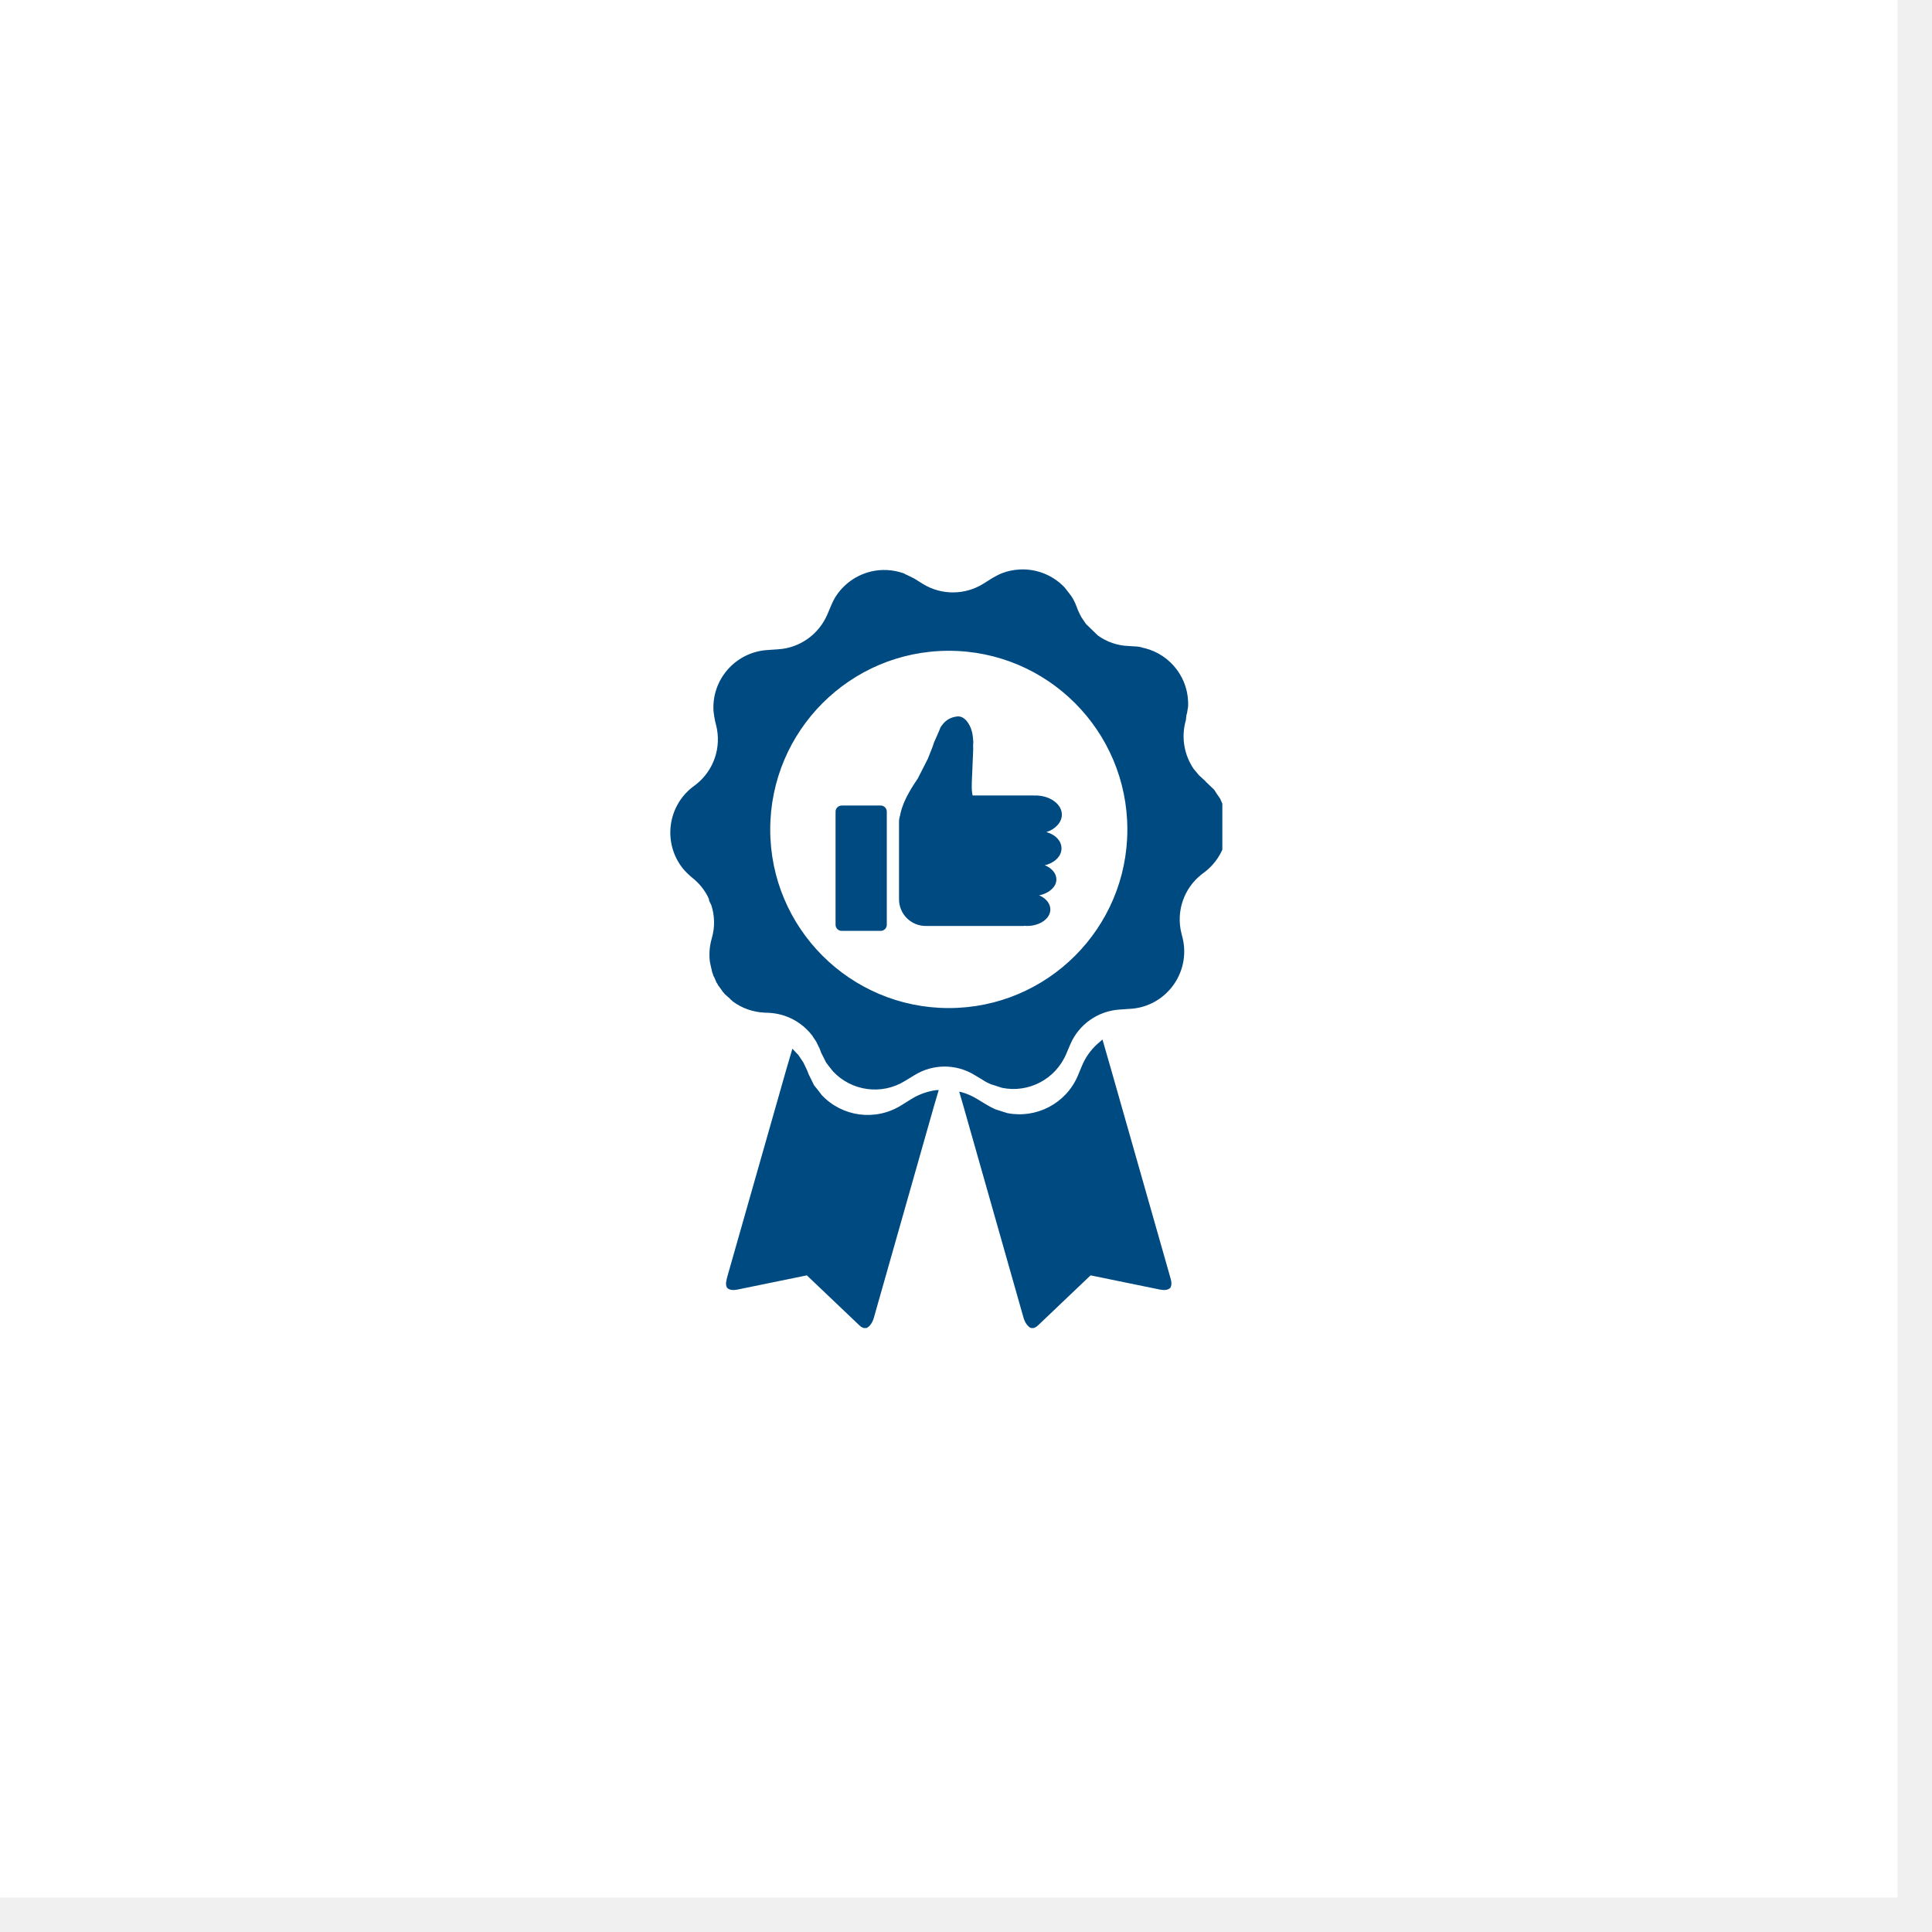
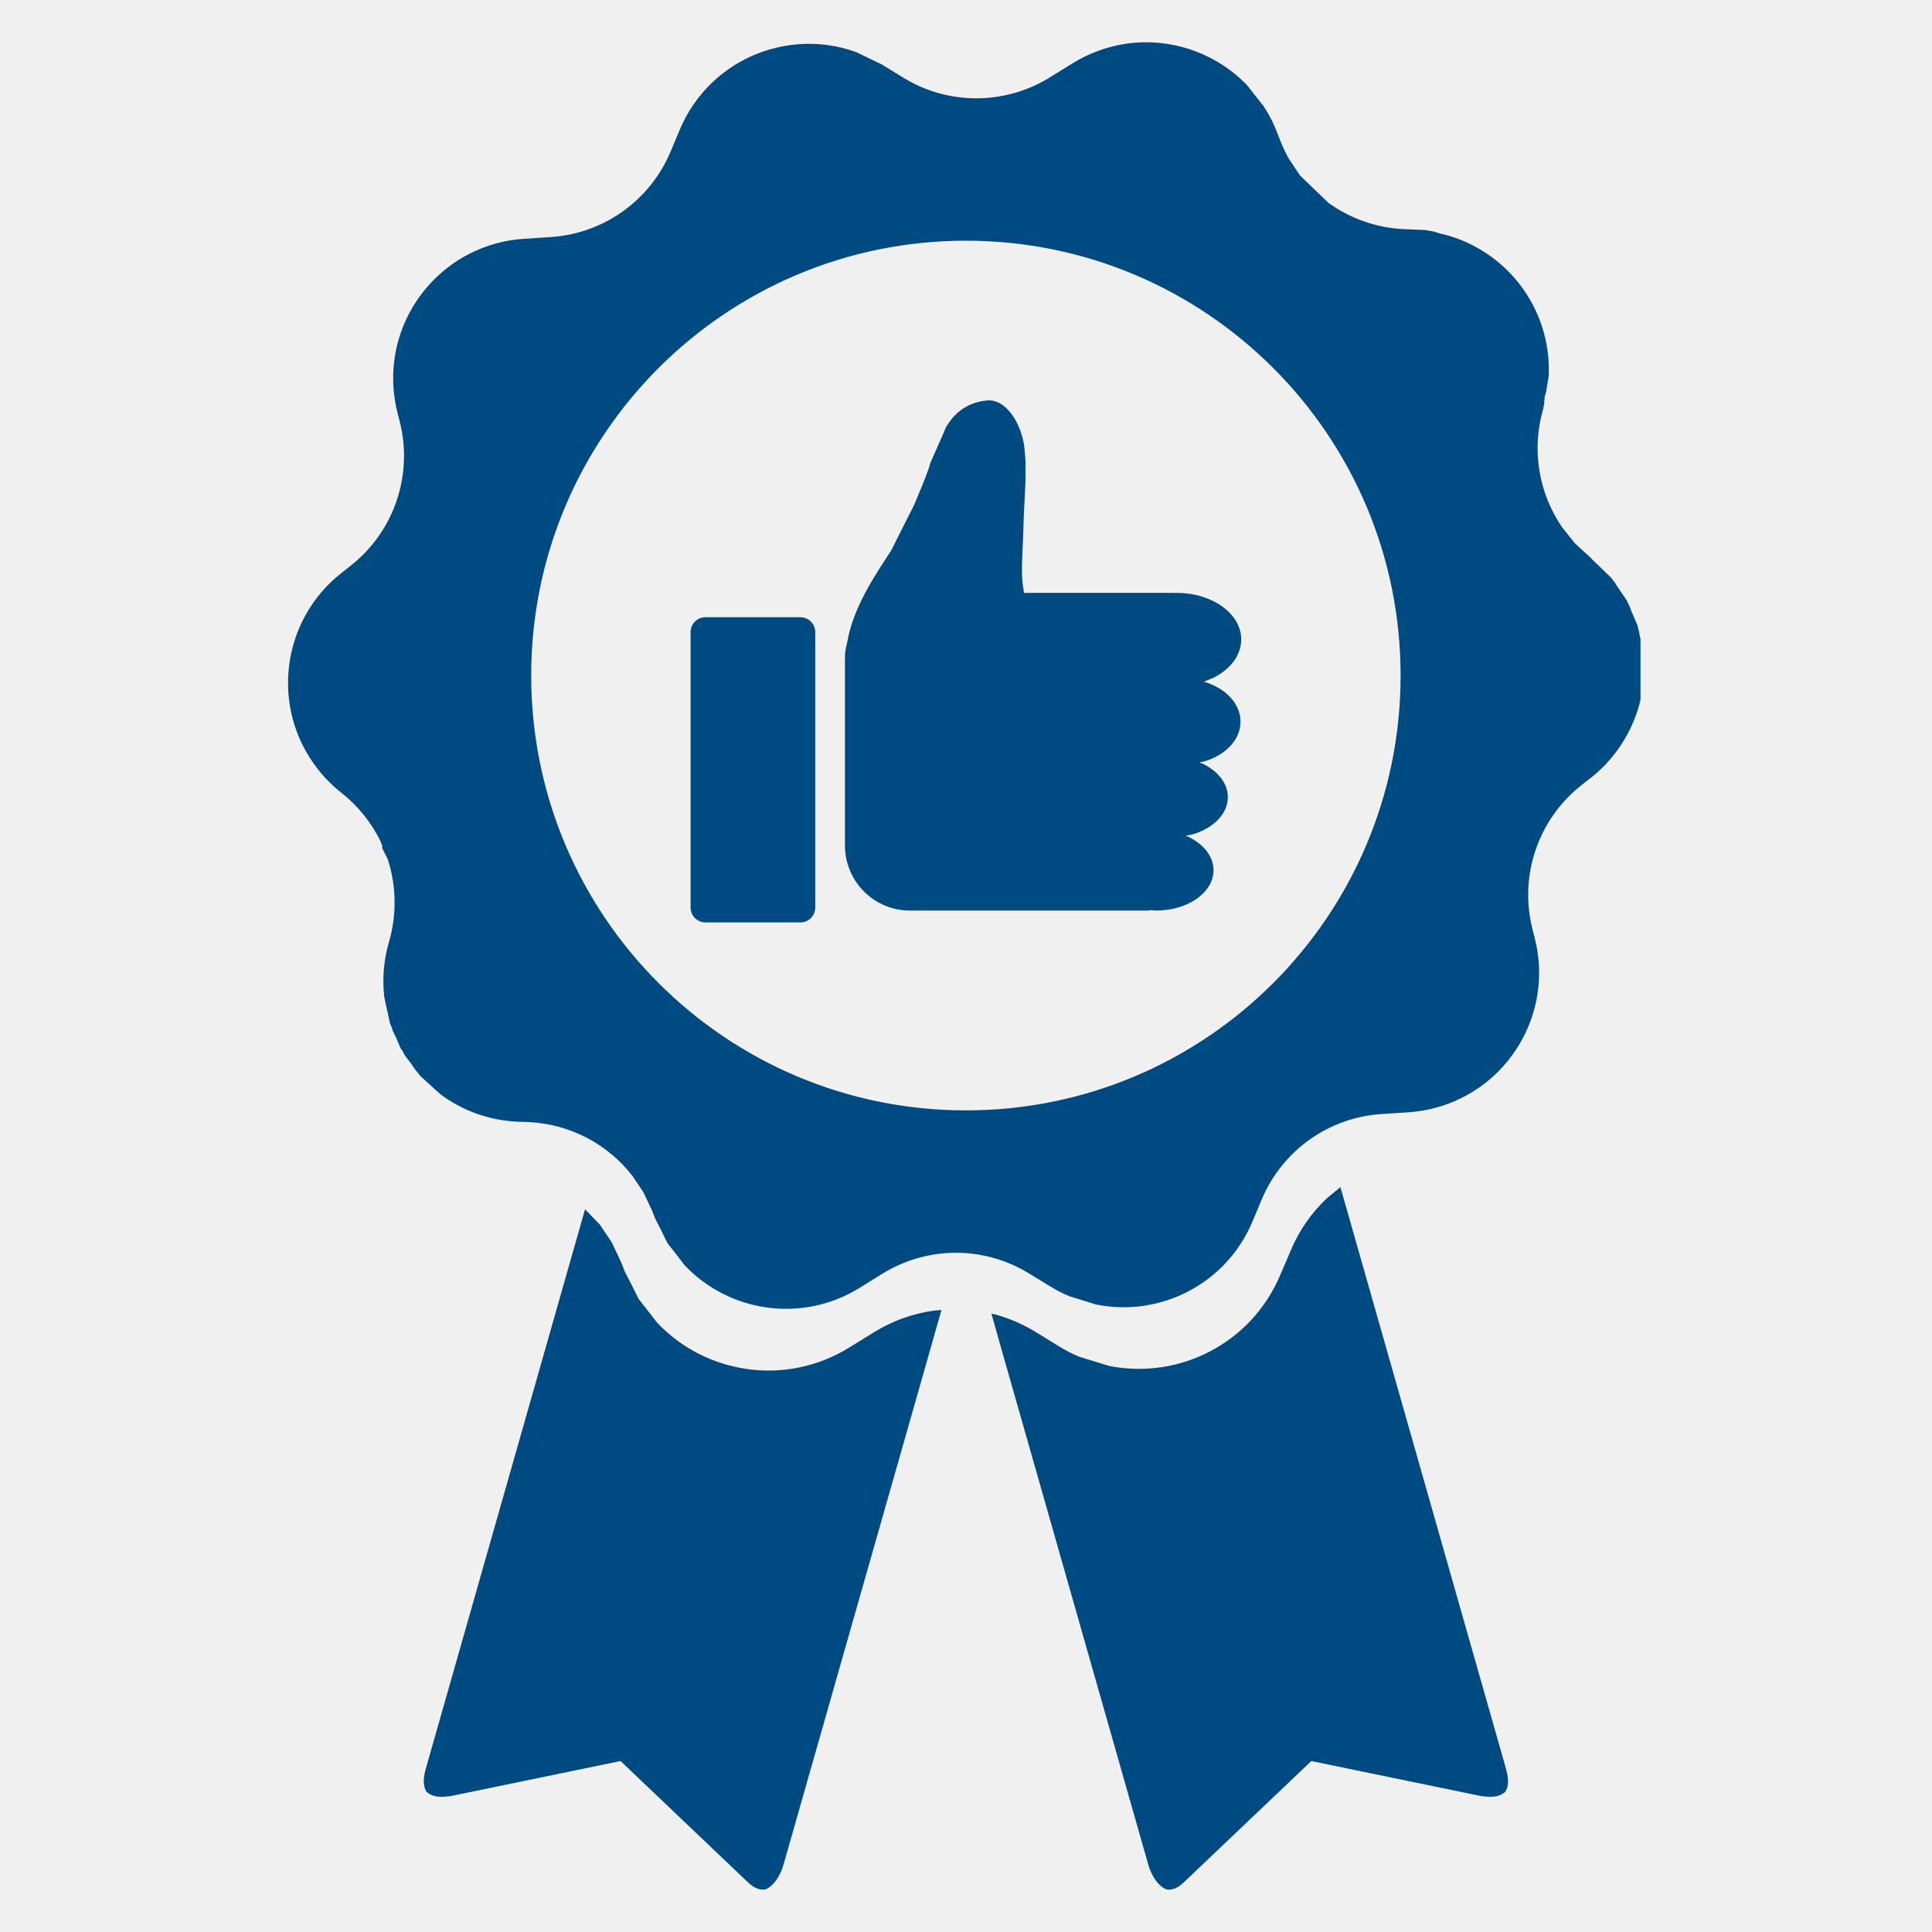
- <svg xmlns="http://www.w3.org/2000/svg" width="55" zoomAndPan="magnify" viewBox="0 0 41.25 41.25" height="55" preserveAspectRatio="xMidYMid meet" version="1.0">
+ <svg xmlns="http://www.w3.org/2000/svg" width="100" zoomAndPan="magnify" viewBox="0 0 75 75" height="100" preserveAspectRatio="xMidYMid meet" version="1.0">
  <defs>
-     <clipPath id="484fa63a02">
-       <path d="M 0 0 L 40.512 0 L 40.512 40.512 L 0 40.512 Z M 0 0 " clip-rule="nonzero" />
-     </clipPath>
-     <clipPath id="46486813bc">
-       <path d="M 14.312 12.156 L 26.098 12.156 L 26.098 28.355 L 14.312 28.355 Z M 14.312 12.156 " clip-rule="nonzero" />
+     <clipPath id="5b756f5033">
+       <path d="M 11.184 1.641 L 63.684 1.641 L 63.684 73.355 L 11.184 73.355 Z M 11.184 1.641 " clip-rule="nonzero" />
    </clipPath>
  </defs>
-   <g clip-path="url(#484fa63a02)">
-     <path fill="#ffffff" d="M 0 0 L 40.512 0 L 40.512 40.512 L 0 40.512 Z M 0 0 " fill-opacity="1" fill-rule="nonzero" />
-     <path fill="#ffffff" d="M 0 0 L 40.512 0 L 40.512 40.512 L 0 40.512 Z M 0 0 " fill-opacity="1" fill-rule="nonzero" />
-   </g>
-   <g clip-path="url(#46486813bc)">
-     <path fill="#004a82" d="M 16.918 22.391 L 17.047 22.527 L 17.152 22.684 L 17.234 22.855 L 17.266 22.938 L 17.316 23.039 L 17.379 23.168 L 17.383 23.172 C 17.387 23.176 17.387 23.176 17.387 23.18 L 17.461 23.27 L 17.547 23.383 C 17.977 23.84 18.68 23.945 19.234 23.605 L 19.453 23.469 C 19.613 23.367 19.793 23.305 19.973 23.277 L 20.043 23.273 L 19.941 23.617 L 18.656 28.141 C 18.633 28.223 18.578 28.32 18.5 28.355 C 18.449 28.367 18.395 28.344 18.348 28.297 L 17.227 27.23 L 15.738 27.535 C 15.68 27.543 15.59 27.559 15.523 27.496 C 15.48 27.418 15.512 27.332 15.531 27.25 L 16.781 22.859 Z M 23.539 22.195 L 23.73 22.859 L 24.98 27.25 C 25.004 27.332 25.031 27.418 24.988 27.496 C 24.922 27.559 24.832 27.543 24.773 27.535 L 23.285 27.23 L 22.164 28.297 C 22.117 28.344 22.062 28.367 22.012 28.355 C 21.934 28.32 21.879 28.223 21.855 28.141 L 20.57 23.617 L 20.48 23.309 L 20.52 23.316 C 20.641 23.348 20.754 23.398 20.863 23.465 L 21.07 23.59 C 21.129 23.625 21.188 23.656 21.25 23.684 L 21.309 23.703 L 21.508 23.766 C 22.121 23.887 22.758 23.566 23.012 22.969 L 23.105 22.746 C 23.18 22.57 23.289 22.418 23.426 22.293 Z M 17.973 17.199 L 18.805 17.199 C 18.875 17.199 18.934 17.258 18.934 17.328 L 18.934 19.746 C 18.934 19.816 18.875 19.875 18.805 19.875 L 17.973 19.875 C 17.898 19.875 17.84 19.816 17.84 19.746 L 17.84 17.328 C 17.84 17.258 17.898 17.199 17.973 17.199 Z M 20.438 15.297 C 20.617 15.277 20.75 15.52 20.77 15.719 C 20.773 15.758 20.777 15.797 20.781 15.84 L 20.777 15.91 C 20.785 16.004 20.766 16.234 20.762 16.402 C 20.758 16.574 20.734 16.805 20.758 16.938 L 20.766 16.984 L 22.086 16.984 C 22.086 16.984 22.086 16.984 22.086 16.988 L 22.105 16.984 C 22.418 16.984 22.672 17.168 22.672 17.395 C 22.672 17.535 22.57 17.66 22.422 17.734 L 22.34 17.766 L 22.355 17.77 C 22.539 17.824 22.664 17.957 22.664 18.113 C 22.664 18.27 22.539 18.402 22.355 18.461 L 22.305 18.473 L 22.332 18.484 C 22.465 18.547 22.555 18.652 22.555 18.777 C 22.555 18.922 22.426 19.047 22.246 19.102 L 22.184 19.117 L 22.207 19.125 C 22.34 19.188 22.426 19.297 22.426 19.418 C 22.426 19.613 22.203 19.77 21.926 19.77 L 21.867 19.766 C 21.867 19.77 21.867 19.77 21.867 19.77 L 19.766 19.77 C 19.449 19.77 19.195 19.516 19.195 19.199 L 19.195 17.555 C 19.195 17.516 19.195 17.5 19.203 17.465 L 19.219 17.402 L 19.227 17.363 C 19.293 17.07 19.484 16.789 19.598 16.617 L 19.809 16.203 C 19.879 16.027 19.926 15.914 19.941 15.855 C 19.941 15.852 20.082 15.543 20.078 15.535 C 20.168 15.383 20.293 15.312 20.438 15.297 Z M 20.258 13.895 C 18.152 13.895 16.445 15.605 16.445 17.711 C 16.445 19.816 18.152 21.523 20.258 21.523 C 22.363 21.523 24.07 19.816 24.07 17.711 C 24.07 15.605 22.363 13.895 20.258 13.895 Z M 21.758 12.16 C 22.117 12.137 22.469 12.273 22.719 12.531 L 22.734 12.547 L 22.762 12.582 L 22.867 12.719 L 22.883 12.742 C 22.926 12.809 22.957 12.875 22.984 12.945 L 23.012 13.02 C 23.035 13.074 23.062 13.129 23.09 13.18 L 23.188 13.324 L 23.438 13.566 C 23.625 13.703 23.855 13.785 24.098 13.793 L 24.285 13.805 L 24.332 13.812 C 24.383 13.82 24.395 13.832 24.445 13.84 C 24.996 13.98 25.395 14.492 25.367 15.086 L 25.344 15.227 L 25.332 15.266 L 25.324 15.332 L 25.32 15.375 C 25.215 15.734 25.281 16.113 25.484 16.414 L 25.598 16.551 L 25.734 16.676 L 25.754 16.699 L 25.914 16.852 L 25.93 16.871 L 25.938 16.883 L 25.977 16.945 L 26.051 17.051 L 26.062 17.078 L 26.07 17.094 L 26.09 17.141 L 26.145 17.27 C 26.148 17.281 26.152 17.293 26.152 17.309 L 26.156 17.316 L 26.164 17.352 L 26.195 17.5 L 26.195 17.547 C 26.195 17.547 26.195 17.551 26.195 17.551 L 26.195 17.566 L 26.199 17.734 C 26.184 17.969 26.098 18.203 25.941 18.402 C 25.879 18.48 25.812 18.547 25.734 18.609 L 25.656 18.668 C 25.273 18.969 25.105 19.465 25.227 19.938 L 25.246 20.012 C 25.414 20.668 25.016 21.336 24.363 21.504 C 24.289 21.523 24.211 21.535 24.137 21.539 L 23.902 21.555 C 23.441 21.586 23.035 21.871 22.852 22.297 L 22.766 22.5 C 22.535 23.047 21.957 23.34 21.398 23.227 L 21.215 23.168 L 21.16 23.152 C 21.105 23.129 21.051 23.102 20.996 23.066 L 20.809 22.953 C 20.414 22.711 19.918 22.711 19.523 22.957 L 19.324 23.078 C 18.82 23.391 18.18 23.293 17.789 22.879 L 17.707 22.777 L 17.645 22.695 C 17.641 22.691 17.641 22.688 17.641 22.688 L 17.637 22.684 L 17.531 22.473 L 17.504 22.398 L 17.426 22.238 L 17.332 22.098 C 17.113 21.82 16.785 21.645 16.422 21.625 L 16.324 21.621 C 16.07 21.609 15.836 21.523 15.648 21.383 L 15.605 21.344 L 15.598 21.34 L 15.582 21.32 L 15.473 21.223 L 15.445 21.188 L 15.43 21.172 L 15.395 21.121 L 15.332 21.035 L 15.316 21.004 L 15.297 20.977 L 15.258 20.883 L 15.227 20.824 L 15.223 20.801 L 15.207 20.762 L 15.172 20.609 C 15.172 20.602 15.168 20.594 15.168 20.59 L 15.168 20.586 L 15.156 20.531 C 15.137 20.371 15.148 20.207 15.195 20.043 C 15.266 19.805 15.262 19.555 15.188 19.328 C 15.188 19.324 15.184 19.32 15.184 19.32 L 15.137 19.223 L 15.141 19.207 C 15.133 19.191 15.125 19.176 15.121 19.16 C 15.043 19 14.926 18.855 14.777 18.738 C 14.703 18.676 14.633 18.609 14.57 18.531 C 14.156 17.996 14.25 17.227 14.781 16.809 L 14.859 16.75 C 15.242 16.449 15.41 15.953 15.289 15.48 L 15.27 15.406 C 15.254 15.332 15.242 15.258 15.234 15.184 C 15.191 14.508 15.703 13.926 16.379 13.879 L 16.613 13.863 C 17.074 13.836 17.48 13.547 17.664 13.121 L 17.75 12.918 C 17.773 12.863 17.801 12.805 17.832 12.754 C 18.012 12.465 18.289 12.277 18.594 12.203 C 18.82 12.148 19.066 12.16 19.297 12.242 L 19.355 12.273 L 19.359 12.273 L 19.383 12.285 L 19.52 12.352 L 19.707 12.469 C 20.102 12.711 20.602 12.707 20.992 12.465 L 21.191 12.34 C 21.258 12.301 21.324 12.266 21.395 12.238 C 21.516 12.191 21.637 12.168 21.758 12.16 Z M 21.758 12.16 " fill-opacity="1" fill-rule="evenodd" />
+   <g clip-path="url(#5b756f5033)">
+     <path fill="#004a82" d="M 22.711 46.945 L 23.289 47.543 L 23.75 48.234 L 24.117 49.008 L 24.254 49.359 L 24.488 49.816 L 24.77 50.383 L 24.781 50.402 C 24.789 50.414 24.793 50.426 24.801 50.438 L 25.117 50.84 L 25.504 51.34 C 27.402 53.355 30.52 53.828 32.965 52.312 L 33.934 51.715 C 34.652 51.27 35.441 50.992 36.246 50.879 L 36.547 50.855 L 36.113 52.383 L 30.414 72.391 C 30.312 72.75 30.078 73.188 29.723 73.344 C 29.5 73.391 29.262 73.285 29.047 73.082 L 24.09 68.363 L 17.5 69.723 C 17.238 69.75 16.848 69.82 16.551 69.551 C 16.355 69.195 16.488 68.812 16.59 68.449 L 22.121 49.02 Z M 52.035 46.086 L 52.871 49.02 L 58.402 68.449 C 58.504 68.812 58.637 69.195 58.441 69.551 C 58.148 69.82 57.758 69.75 57.496 69.723 L 50.906 68.363 L 45.945 73.082 C 45.734 73.285 45.492 73.391 45.273 73.344 C 44.914 73.188 44.68 72.75 44.578 72.391 L 38.879 52.383 L 38.488 51 L 38.668 51.035 C 39.191 51.184 39.703 51.402 40.184 51.695 L 41.098 52.258 C 41.352 52.414 41.617 52.551 41.895 52.668 L 42.16 52.75 L 43.047 53.023 C 45.762 53.57 48.574 52.156 49.695 49.504 L 50.117 48.52 C 50.445 47.742 50.93 47.059 51.523 46.504 Z M 27.387 23.961 L 31.07 23.961 C 31.391 23.961 31.648 24.219 31.648 24.539 L 31.648 35.23 C 31.648 35.547 31.391 35.809 31.07 35.809 L 27.387 35.809 C 27.066 35.809 26.809 35.547 26.809 35.23 L 26.809 24.539 C 26.809 24.219 27.066 23.961 27.387 23.961 Z M 38.293 15.547 C 39.098 15.461 39.68 16.535 39.77 17.402 C 39.785 17.578 39.801 17.758 39.812 17.938 L 39.805 18.25 C 39.836 18.664 39.746 19.688 39.73 20.445 C 39.719 21.203 39.613 22.219 39.719 22.801 L 39.754 23.016 L 45.605 23.016 C 45.605 23.02 45.605 23.02 45.605 23.023 L 45.68 23.016 C 47.062 23.016 48.184 23.824 48.184 24.824 C 48.184 25.449 47.746 26 47.078 26.324 L 46.723 26.465 L 46.797 26.484 C 47.598 26.734 48.156 27.324 48.156 28.016 C 48.156 28.703 47.598 29.293 46.797 29.543 L 46.559 29.598 L 46.684 29.645 C 47.277 29.93 47.664 30.402 47.664 30.945 C 47.664 31.594 47.105 32.148 46.305 32.387 L 46.035 32.445 L 46.129 32.484 C 46.719 32.766 47.109 33.242 47.109 33.781 C 47.109 34.645 46.113 35.348 44.883 35.348 L 44.625 35.328 C 44.625 35.336 44.625 35.34 44.625 35.348 L 35.324 35.348 C 33.93 35.348 32.801 34.215 32.801 32.82 L 32.801 25.543 C 32.801 25.367 32.809 25.301 32.844 25.133 L 32.906 24.855 L 32.938 24.684 C 33.227 23.391 34.086 22.152 34.59 21.383 L 35.508 19.555 C 35.832 18.77 36.039 18.277 36.102 18.02 C 36.098 17.988 36.719 16.625 36.719 16.594 C 37.098 15.93 37.66 15.613 38.293 15.547 Z M 37.496 9.344 C 28.176 9.344 20.621 16.902 20.621 26.223 C 20.621 35.547 28.176 43.105 37.496 43.105 C 46.816 43.105 54.371 35.547 54.371 26.223 C 54.371 16.902 46.816 9.344 37.496 9.344 Z M 44.137 1.652 C 45.734 1.547 47.297 2.156 48.402 3.297 L 48.449 3.359 L 48.461 3.367 L 48.582 3.527 L 49.062 4.133 L 49.09 4.188 L 49.129 4.242 C 49.305 4.523 49.457 4.824 49.574 5.137 L 49.699 5.457 C 49.797 5.707 49.91 5.949 50.043 6.176 L 50.469 6.816 L 51.574 7.879 C 52.414 8.48 53.422 8.844 54.496 8.895 L 55.328 8.93 L 55.547 8.969 C 55.766 9 55.816 9.062 56.031 9.094 C 58.48 9.711 60.238 11.98 60.121 14.602 L 60.016 15.227 L 59.965 15.402 L 59.938 15.707 L 59.906 15.879 C 59.441 17.473 59.738 19.16 60.648 20.48 L 61.141 21.094 L 61.742 21.645 L 61.84 21.746 L 62.547 22.43 L 62.605 22.512 L 62.652 22.562 L 62.828 22.836 L 63.152 23.309 L 63.207 23.438 L 63.242 23.488 L 63.324 23.711 L 63.566 24.273 C 63.578 24.328 63.59 24.383 63.602 24.441 L 63.621 24.488 L 63.648 24.645 L 63.789 25.289 L 63.793 25.5 C 63.793 25.508 63.793 25.516 63.797 25.52 L 63.793 25.586 L 63.812 26.332 C 63.734 27.375 63.355 28.406 62.66 29.289 C 62.395 29.629 62.086 29.938 61.746 30.203 L 61.406 30.469 C 59.711 31.793 58.961 33.996 59.492 36.078 L 59.578 36.414 C 60.32 39.316 58.574 42.273 55.668 43.02 C 55.344 43.102 55.008 43.156 54.672 43.18 L 53.641 43.246 C 51.594 43.375 49.797 44.648 48.992 46.535 L 48.613 47.438 C 47.59 49.852 45.027 51.141 42.551 50.641 L 41.746 50.391 L 41.504 50.316 C 41.25 50.211 41.008 50.086 40.777 49.941 L 39.945 49.434 C 38.195 48.359 35.992 48.367 34.25 49.449 L 33.367 49.996 C 31.141 51.375 28.301 50.945 26.57 49.109 L 26.219 48.648 L 25.93 48.285 C 25.922 48.273 25.918 48.262 25.914 48.25 L 25.898 48.234 L 25.645 47.719 L 25.434 47.305 L 25.309 46.984 L 24.973 46.277 L 24.551 45.648 C 23.594 44.414 22.129 43.633 20.516 43.559 L 20.082 43.543 C 18.961 43.492 17.934 43.102 17.094 42.477 L 16.91 42.309 L 16.883 42.289 L 16.801 42.211 L 16.324 41.777 L 16.199 41.617 L 16.137 41.551 L 15.98 41.32 L 15.699 40.945 L 15.633 40.809 L 15.551 40.691 L 15.371 40.273 L 15.242 40.004 L 15.219 39.914 L 15.141 39.73 L 14.992 39.051 C 14.984 39.023 14.977 38.996 14.973 38.969 L 14.969 38.949 L 14.918 38.707 C 14.836 38.008 14.891 37.277 15.102 36.559 C 15.41 35.496 15.383 34.391 15.062 33.383 C 15.055 33.371 15.051 33.355 15.047 33.344 L 14.832 32.914 L 14.844 32.848 C 14.816 32.781 14.789 32.711 14.766 32.645 C 14.414 31.93 13.902 31.289 13.25 30.773 C 12.91 30.504 12.602 30.199 12.336 29.855 C 10.488 27.496 10.902 24.086 13.262 22.238 L 13.602 21.969 C 15.297 20.645 16.047 18.441 15.516 16.359 L 15.43 16.023 C 15.348 15.703 15.297 15.371 15.273 15.039 C 15.082 12.047 17.348 9.465 20.34 9.27 L 21.371 9.203 C 23.418 9.074 25.215 7.801 26.02 5.914 L 26.398 5.012 C 26.508 4.762 26.629 4.52 26.773 4.285 C 27.559 3.012 28.785 2.172 30.137 1.852 C 31.148 1.609 32.23 1.656 33.246 2.027 L 33.512 2.156 L 33.527 2.16 L 33.625 2.211 L 34.234 2.504 L 35.066 3.016 C 36.816 4.09 39.02 4.082 40.762 3 L 41.645 2.453 C 41.93 2.277 42.23 2.129 42.543 2.008 C 43.066 1.805 43.605 1.688 44.137 1.652 Z M 44.137 1.652 " fill-opacity="1" fill-rule="evenodd" />
  </g>
</svg>
